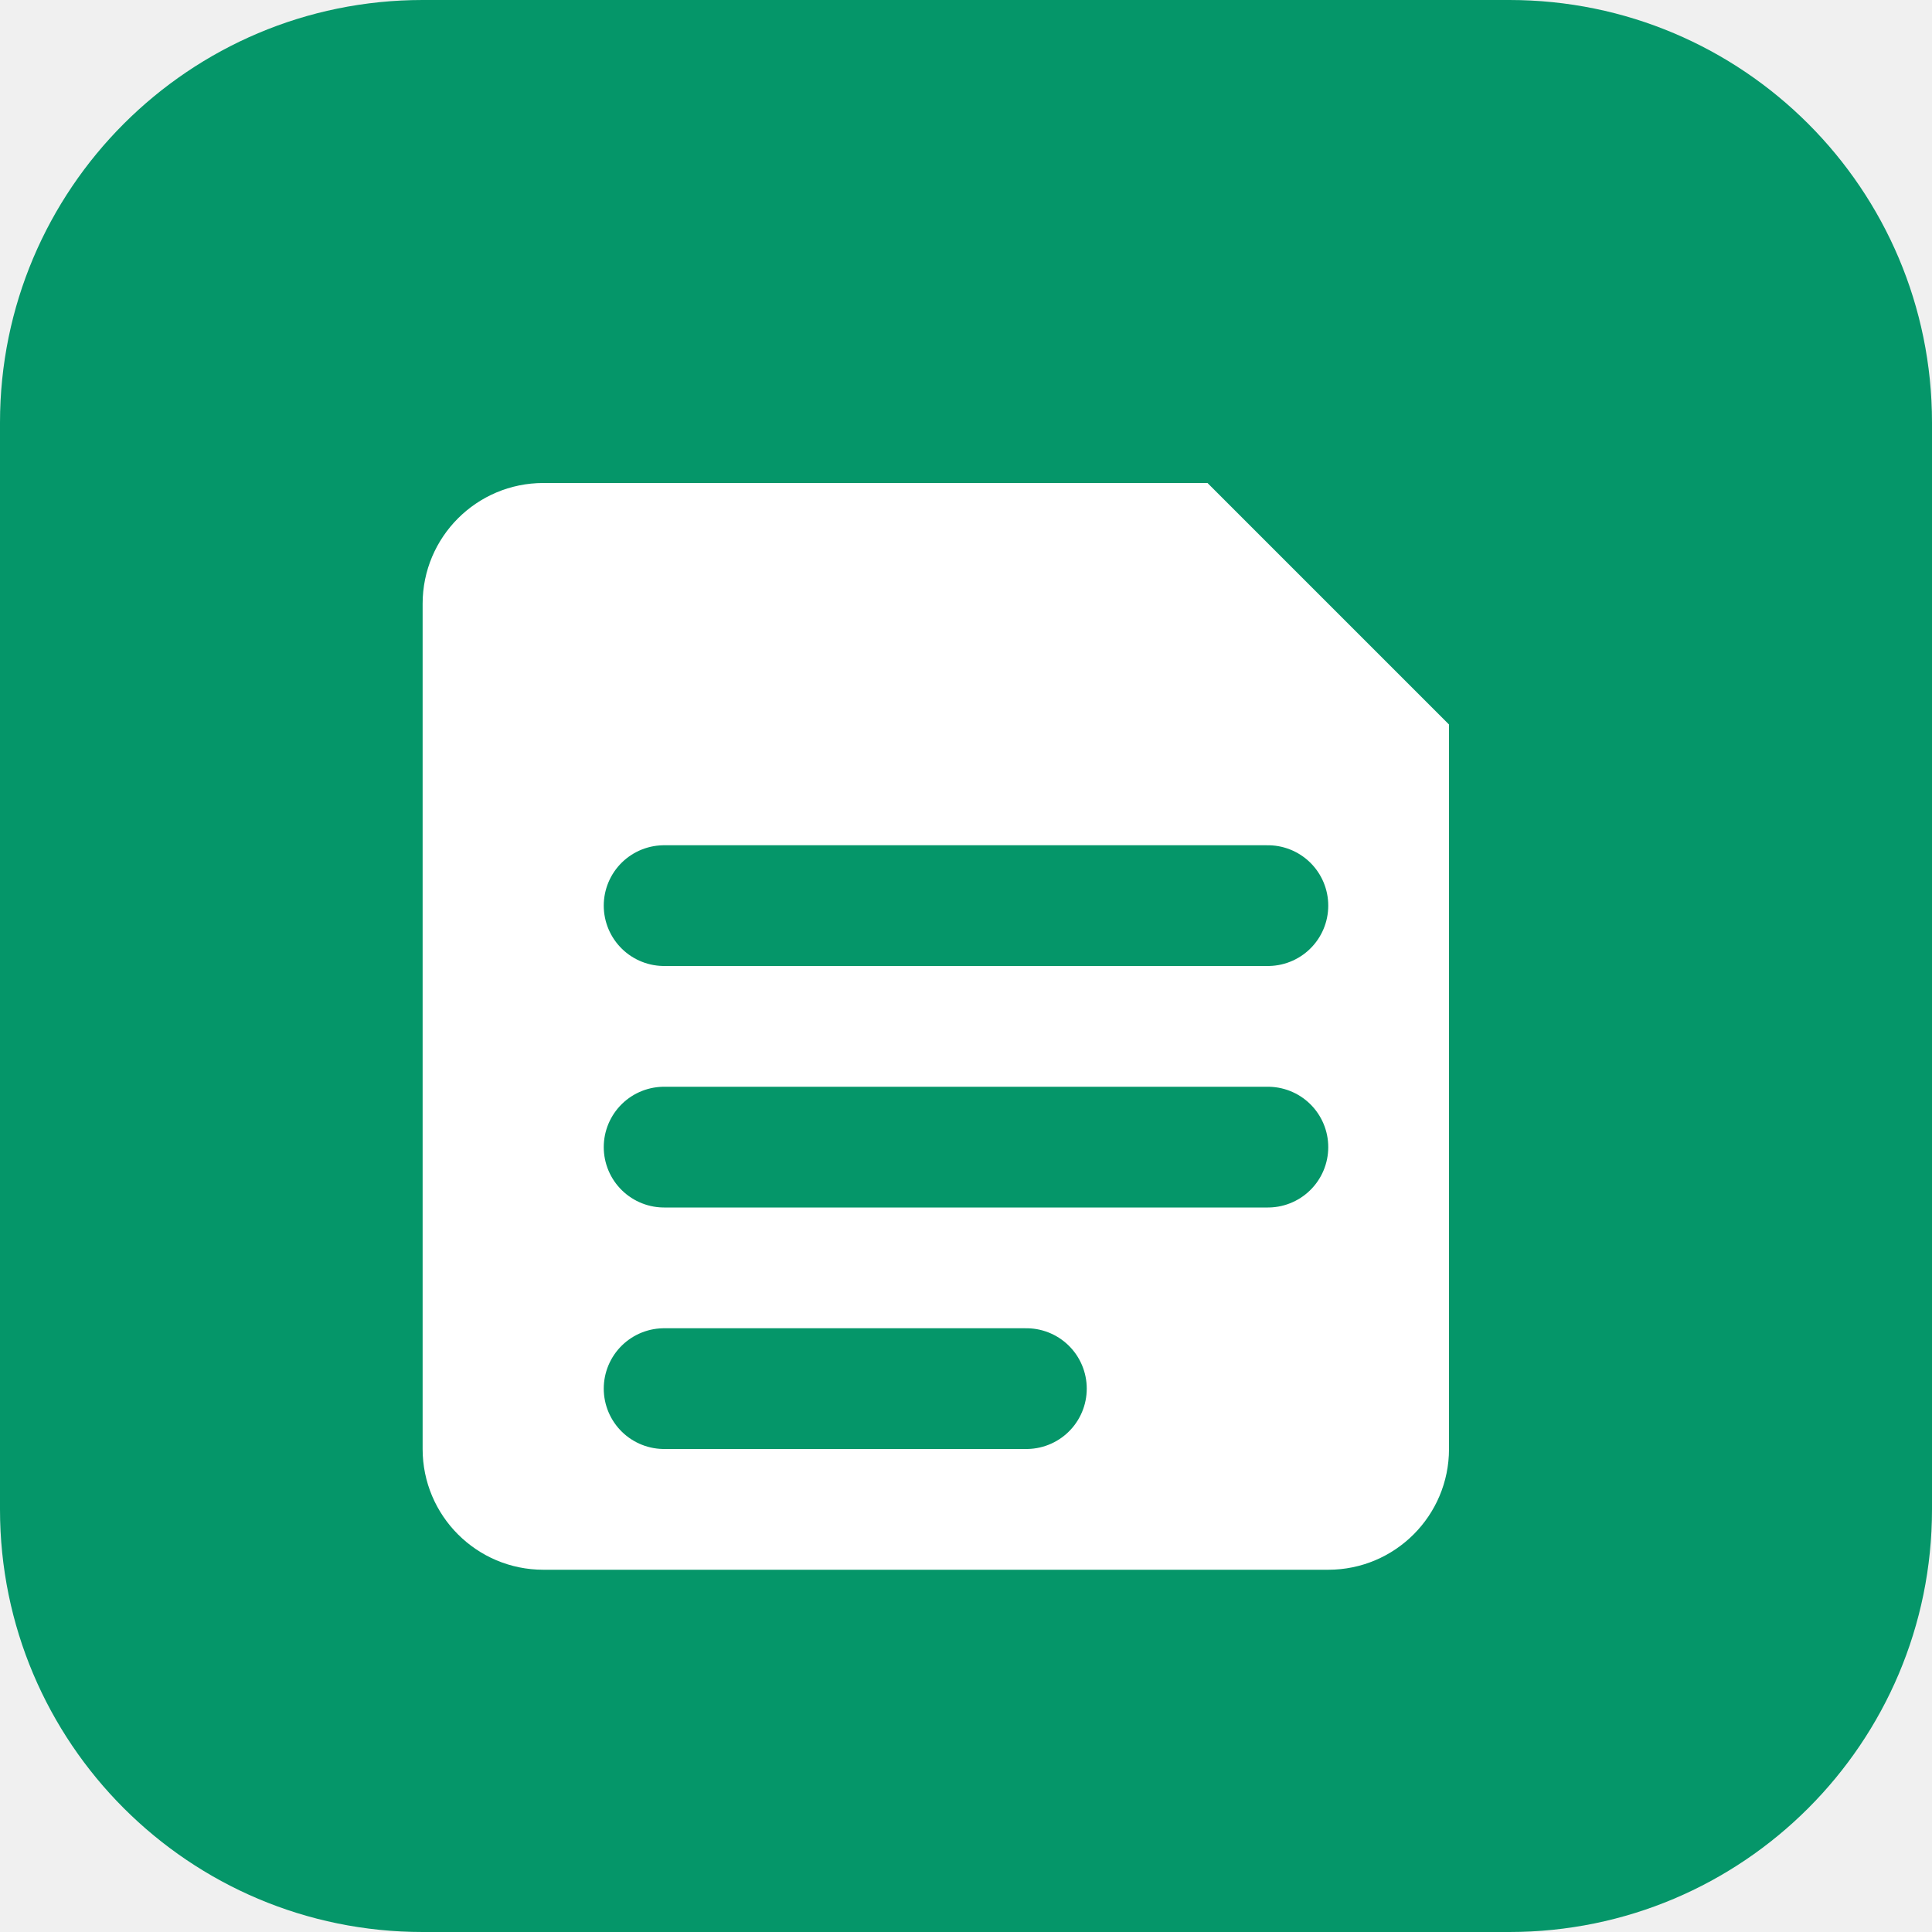
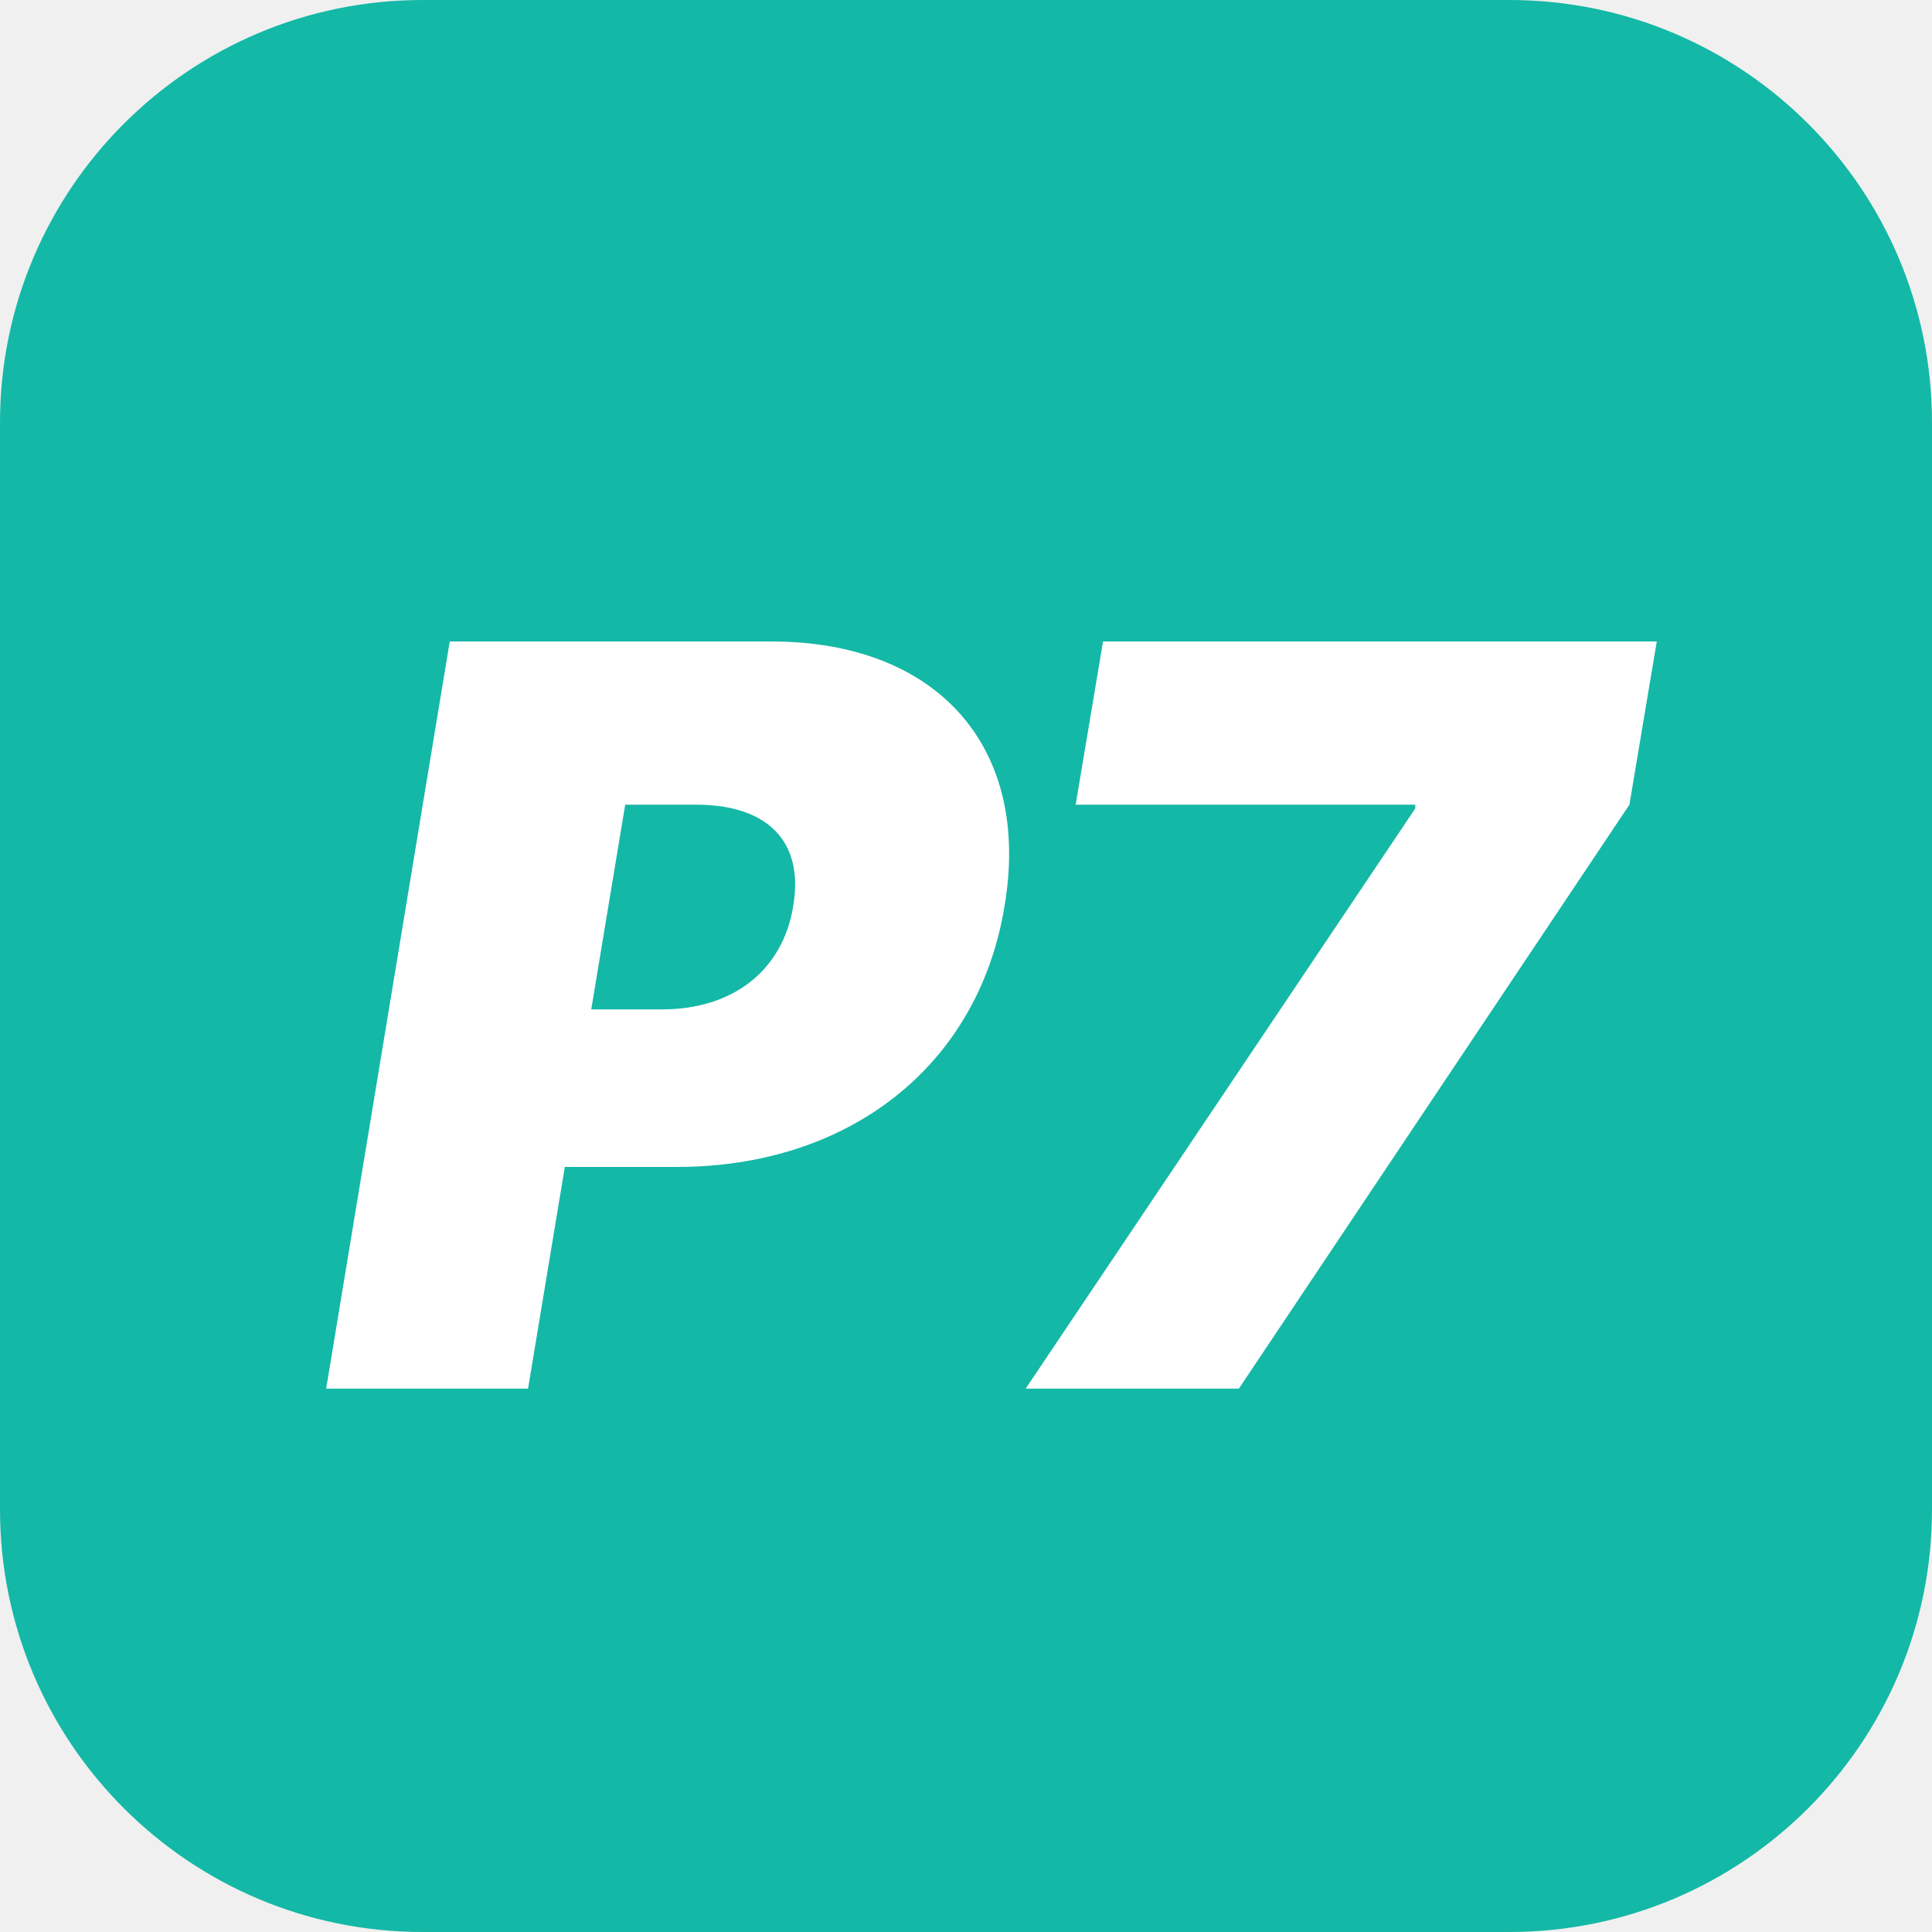
<svg xmlns="http://www.w3.org/2000/svg" viewBox="0 0 32 32">
-   <rect width="32" height="32" rx="7" fill="#059669" />
-   <path d="M9 8h11l4 4v12a2 2 0 0 1-2 2H9a2 2 0 0 1-2-2V10a2 2 0 0 1 2-2z" fill="#fff" />
-   <path d="M11 15h10M11 19h10M11 23h6" stroke="#059669" stroke-width="2" stroke-linecap="round" />
+   <rect width="32" height="32" rx="7" fill="#14b8a6" />
+   <text x="16" y="23" font-family="Inter, system-ui, -apple-system, Segoe UI, Roboto, sans-serif" font-size="17" font-weight="900" font-style="italic" fill="#ffffff" text-anchor="middle">P7</text>
</svg>
